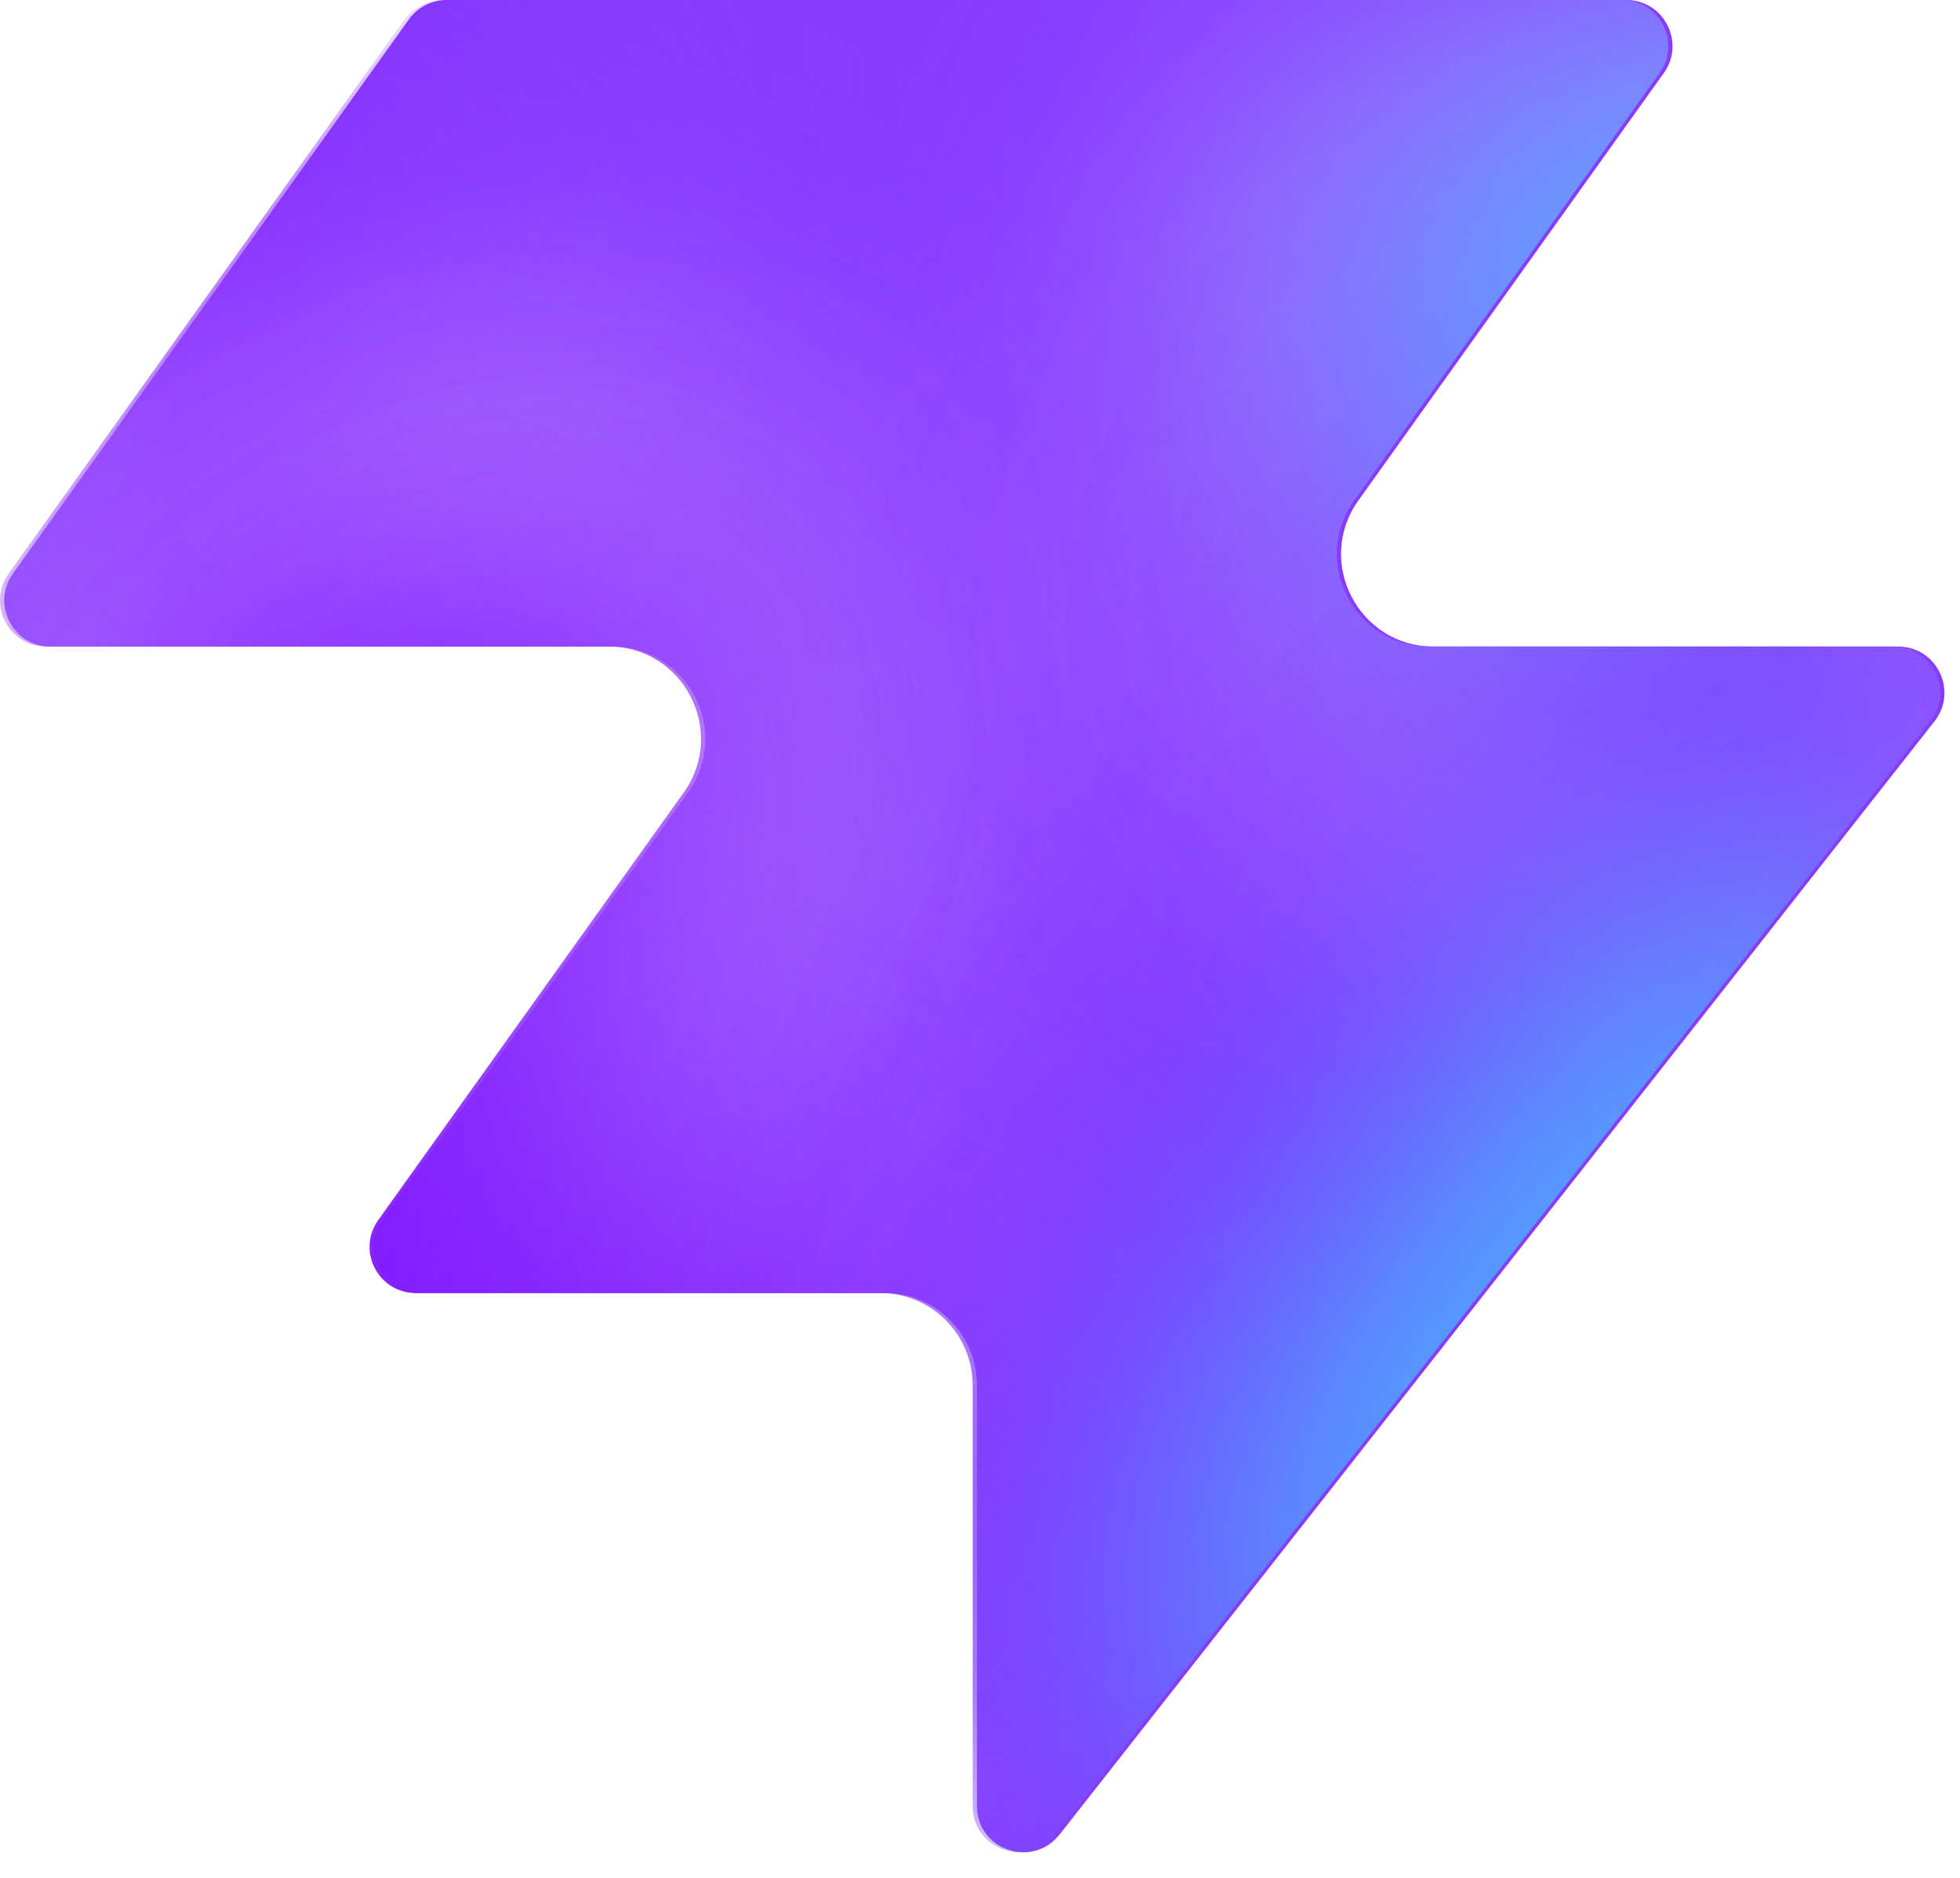
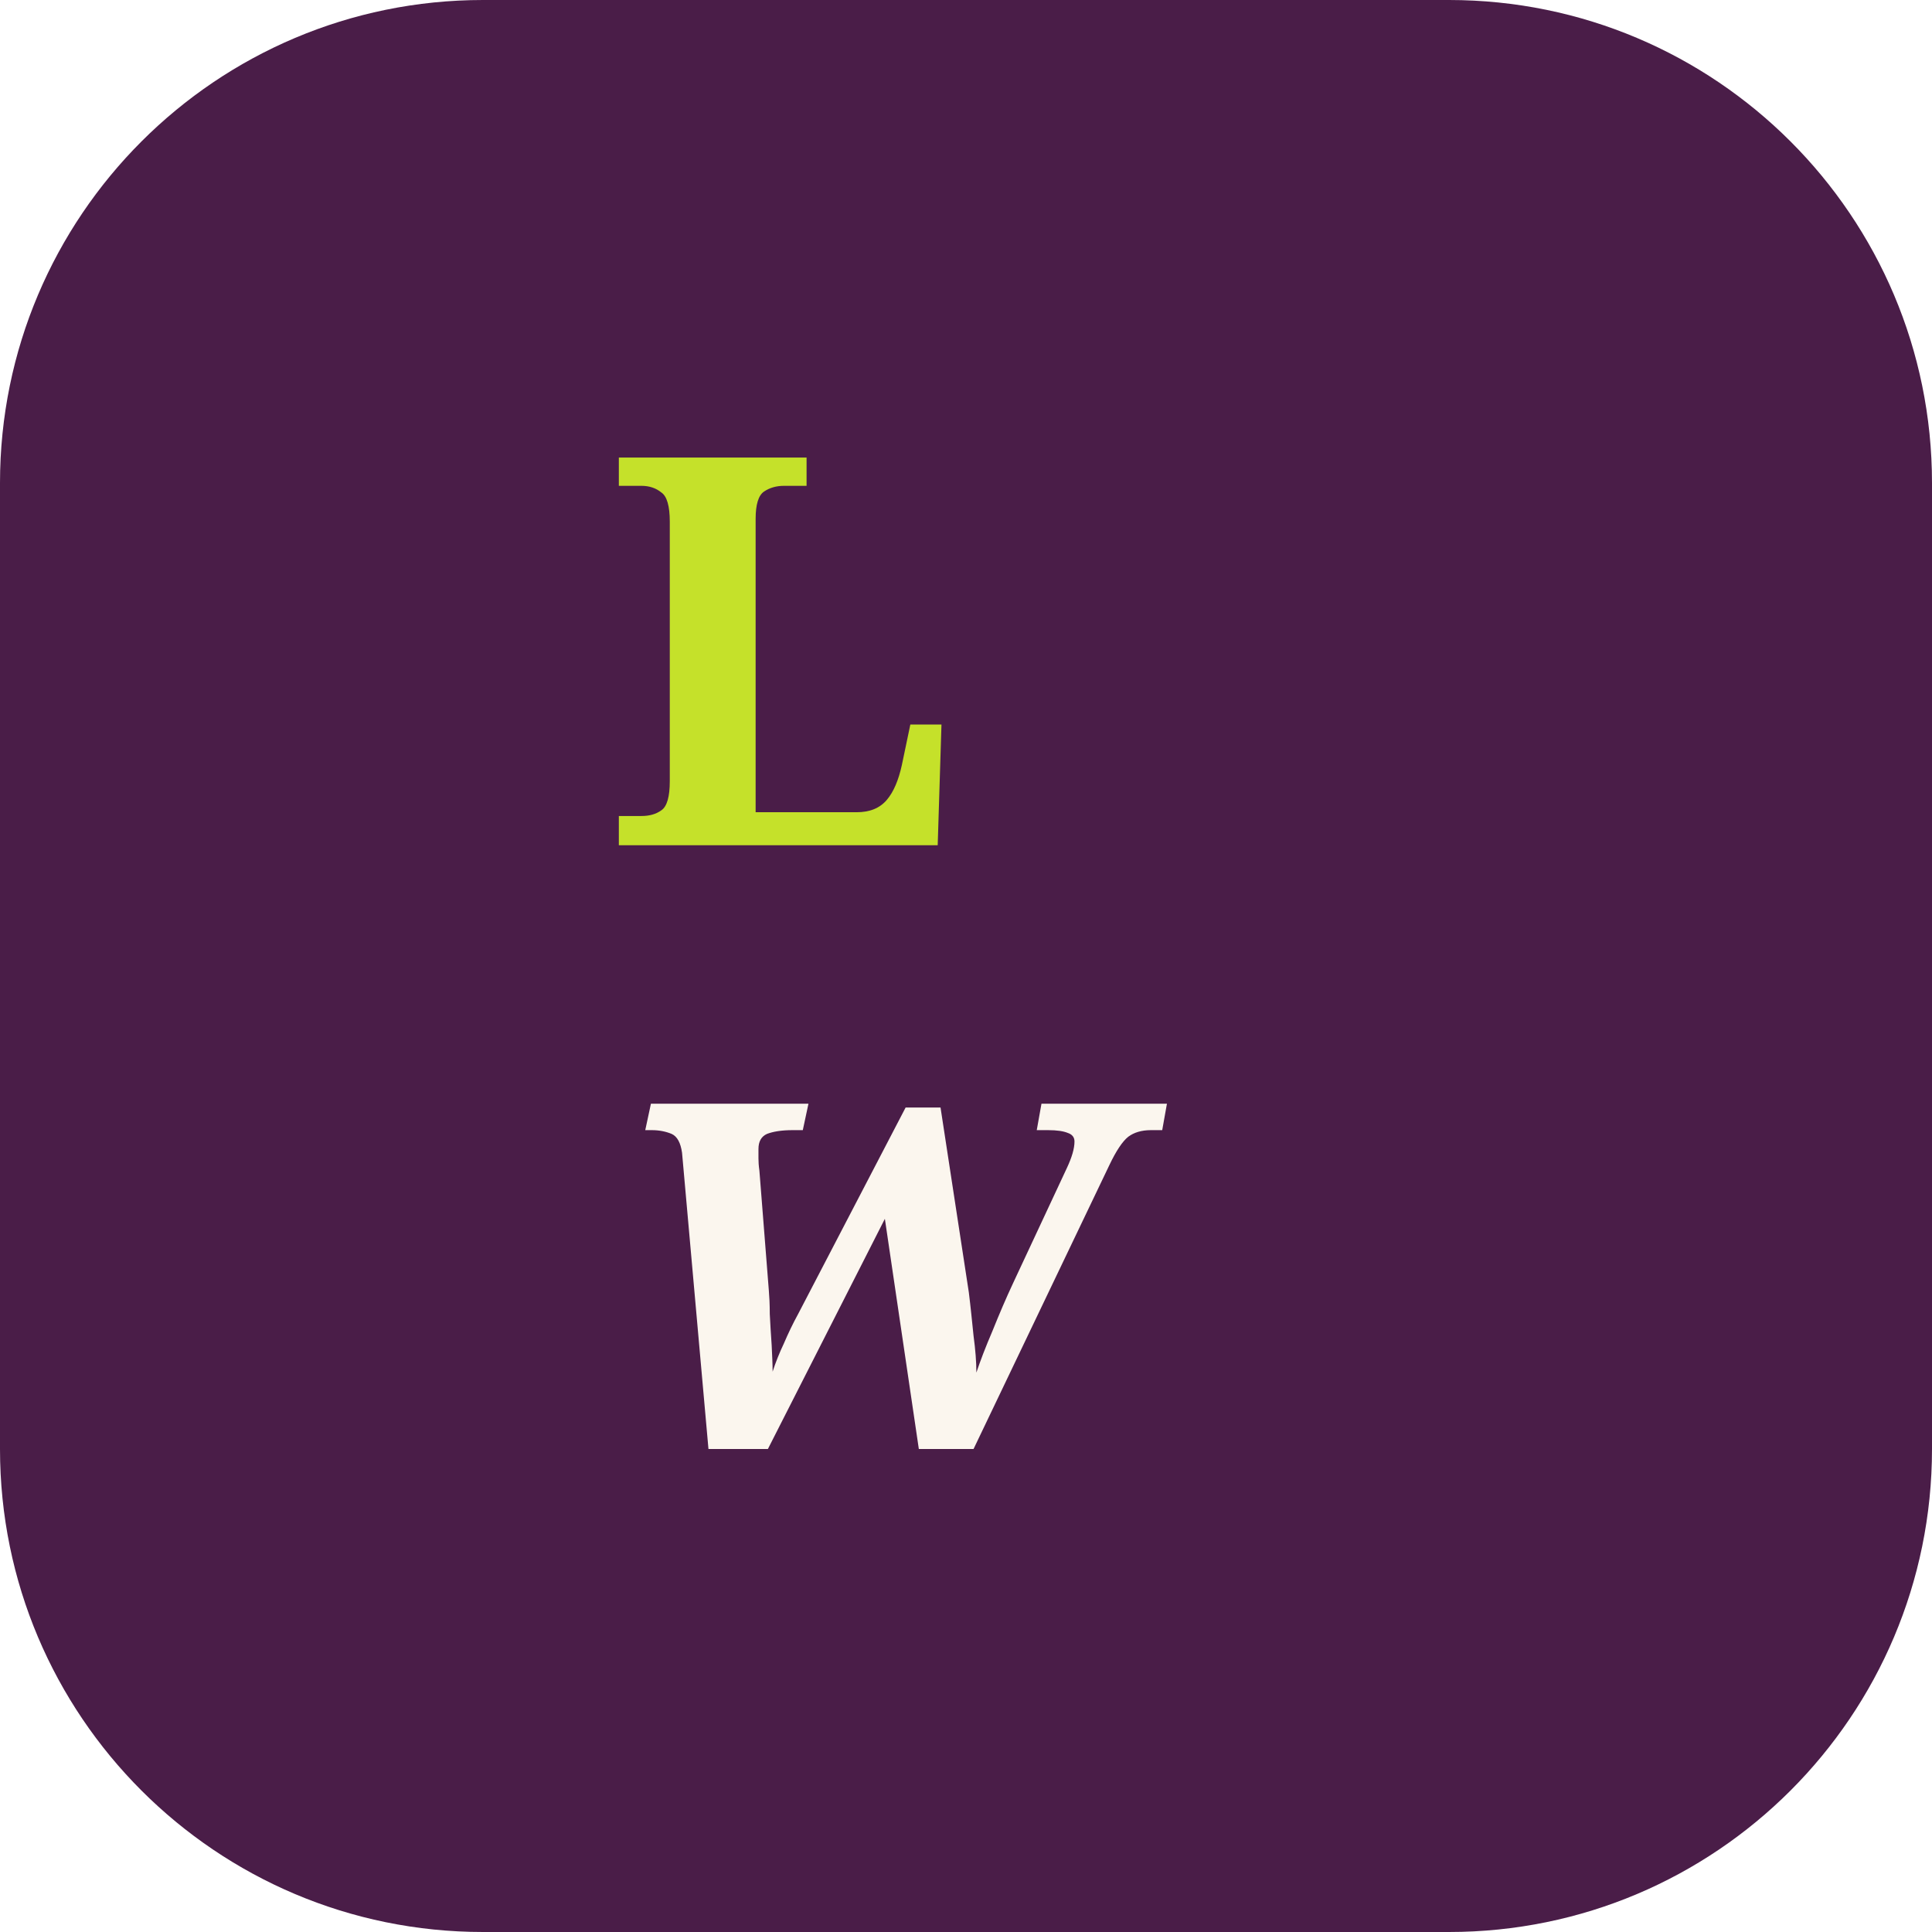
- <svg xmlns="http://www.w3.org/2000/svg" width="48" height="46" fill="none" viewBox="0 0 48 46">
-   <path fill="#863bff" d="M25.946 44.938c-.664.845-2.021.375-2.021-.698V33.937a2.26 2.26 0 0 0-2.262-2.262H10.287c-.92 0-1.456-1.04-.92-1.788l7.48-10.471c1.07-1.497 0-3.578-1.842-3.578H1.237c-.92 0-1.456-1.04-.92-1.788L10.013.474c.214-.297.556-.474.92-.474h28.894c.92 0 1.456 1.04.92 1.788l-7.48 10.471c-1.07 1.498 0 3.579 1.842 3.579h11.377c.943 0 1.473 1.088.89 1.83L25.947 44.94z" style="fill:#863bff;fill:color(display-p3 .525 .23 1);fill-opacity:1" />
-   <mask id="a" width="48" height="46" x="0" y="0" maskUnits="userSpaceOnUse" style="mask-type:alpha">
-     <path fill="#000" d="M25.842 44.938c-.664.844-2.021.375-2.021-.698V33.937a2.26 2.26 0 0 0-2.262-2.262H10.183c-.92 0-1.456-1.04-.92-1.788l7.48-10.471c1.07-1.498 0-3.579-1.842-3.579H1.133c-.92 0-1.456-1.04-.92-1.787L9.91.473c.214-.297.556-.474.92-.474h28.894c.92 0 1.456 1.04.92 1.788l-7.48 10.471c-1.07 1.498 0 3.578 1.842 3.578h11.377c.943 0 1.473 1.088.89 1.832L25.843 44.94z" style="fill:#000;fill-opacity:1" />
-   </mask>
-   <g mask="url(#a)">
-     <g filter="url(#b)">
-       <ellipse cx="5.508" cy="14.704" fill="#ede6ff" rx="5.508" ry="14.704" style="fill:#ede6ff;fill:color(display-p3 .927 .903 1);fill-opacity:1" transform="matrix(.00324 1 1 -.00324 -4.47 31.516)" />
-     </g>
-     <g filter="url(#c)">
-       <ellipse cx="10.399" cy="29.851" fill="#ede6ff" rx="10.399" ry="29.851" style="fill:#ede6ff;fill:color(display-p3 .927 .903 1);fill-opacity:1" transform="matrix(.00324 1 1 -.00324 -39.328 7.883)" />
-     </g>
-     <g filter="url(#d)">
-       <ellipse cx="5.508" cy="30.487" fill="#7e14ff" rx="5.508" ry="30.487" style="fill:#7e14ff;fill:color(display-p3 .492 .077 1);fill-opacity:1" transform="rotate(89.814 -25.913 -14.639)scale(1 -1)" />
-     </g>
-     <g filter="url(#e)">
-       <ellipse cx="5.508" cy="30.599" fill="#7e14ff" rx="5.508" ry="30.599" style="fill:#7e14ff;fill:color(display-p3 .492 .077 1);fill-opacity:1" transform="rotate(89.814 -32.644 -3.334)scale(1 -1)" />
-     </g>
-     <g filter="url(#f)">
-       <ellipse cx="5.508" cy="30.599" fill="#7e14ff" rx="5.508" ry="30.599" style="fill:#7e14ff;fill:color(display-p3 .492 .077 1);fill-opacity:1" transform="matrix(.00324 1 1 -.00324 -34.34 30.47)" />
-     </g>
-     <g filter="url(#g)">
-       <ellipse cx="14.072" cy="22.078" fill="#ede6ff" rx="14.072" ry="22.078" style="fill:#ede6ff;fill:color(display-p3 .927 .903 1);fill-opacity:1" transform="rotate(93.35 24.506 48.493)scale(-1 1)" />
-     </g>
-     <g filter="url(#h)">
-       <ellipse cx="3.47" cy="21.501" fill="#7e14ff" rx="3.47" ry="21.501" style="fill:#7e14ff;fill:color(display-p3 .492 .077 1);fill-opacity:1" transform="rotate(89.009 28.708 47.59)scale(-1 1)" />
-     </g>
-     <g filter="url(#i)">
-       <ellipse cx="3.47" cy="21.501" fill="#7e14ff" rx="3.47" ry="21.501" style="fill:#7e14ff;fill:color(display-p3 .492 .077 1);fill-opacity:1" transform="rotate(89.009 28.708 47.59)scale(-1 1)" />
-     </g>
-     <g filter="url(#j)">
-       <ellipse cx=".387" cy="8.972" fill="#7e14ff" rx="4.407" ry="29.108" style="fill:#7e14ff;fill:color(display-p3 .492 .077 1);fill-opacity:1" transform="rotate(39.51 .387 8.972)" />
-     </g>
-     <g filter="url(#k)">
-       <ellipse cx="47.523" cy="-6.092" fill="#7e14ff" rx="4.407" ry="29.108" style="fill:#7e14ff;fill:color(display-p3 .492 .077 1);fill-opacity:1" transform="rotate(37.892 47.523 -6.092)" />
-     </g>
-     <g filter="url(#l)">
-       <ellipse cx="41.412" cy="6.333" fill="#47bfff" rx="5.971" ry="9.665" style="fill:#47bfff;fill:color(display-p3 .28 .748 1);fill-opacity:1" transform="rotate(37.892 41.412 6.333)" />
-     </g>
-     <g filter="url(#m)">
-       <ellipse cx="-1.879" cy="38.332" fill="#7e14ff" rx="4.407" ry="29.108" style="fill:#7e14ff;fill:color(display-p3 .492 .077 1);fill-opacity:1" transform="rotate(37.892 -1.88 38.332)" />
-     </g>
-     <g filter="url(#n)">
-       <ellipse cx="-1.879" cy="38.332" fill="#7e14ff" rx="4.407" ry="29.108" style="fill:#7e14ff;fill:color(display-p3 .492 .077 1);fill-opacity:1" transform="rotate(37.892 -1.88 38.332)" />
-     </g>
-     <g filter="url(#o)">
-       <ellipse cx="35.651" cy="29.907" fill="#7e14ff" rx="4.407" ry="29.108" style="fill:#7e14ff;fill:color(display-p3 .492 .077 1);fill-opacity:1" transform="rotate(37.892 35.651 29.907)" />
-     </g>
-     <g filter="url(#p)">
-       <ellipse cx="38.418" cy="32.4" fill="#47bfff" rx="5.971" ry="15.297" style="fill:#47bfff;fill:color(display-p3 .28 .748 1);fill-opacity:1" transform="rotate(37.892 38.418 32.4)" />
-     </g>
-   </g>
-   <defs>
-     <filter id="b" width="60.045" height="41.654" x="-19.77" y="16.149" color-interpolation-filters="sRGB" filterUnits="userSpaceOnUse">
-       <feFlood flood-opacity="0" result="BackgroundImageFix" />
-       <feBlend in="SourceGraphic" in2="BackgroundImageFix" result="shape" />
-       <feGaussianBlur result="effect1_foregroundBlur_2002_17158" stdDeviation="7.659" />
-     </filter>
-     <filter id="c" width="90.34" height="51.437" x="-54.613" y="-7.533" color-interpolation-filters="sRGB" filterUnits="userSpaceOnUse">
-       <feFlood flood-opacity="0" result="BackgroundImageFix" />
-       <feBlend in="SourceGraphic" in2="BackgroundImageFix" result="shape" />
-       <feGaussianBlur result="effect1_foregroundBlur_2002_17158" stdDeviation="7.659" />
-     </filter>
-     <filter id="d" width="79.355" height="29.4" x="-49.64" y="2.03" color-interpolation-filters="sRGB" filterUnits="userSpaceOnUse">
-       <feFlood flood-opacity="0" result="BackgroundImageFix" />
-       <feBlend in="SourceGraphic" in2="BackgroundImageFix" result="shape" />
-       <feGaussianBlur result="effect1_foregroundBlur_2002_17158" stdDeviation="4.596" />
-     </filter>
-     <filter id="e" width="79.579" height="29.4" x="-45.045" y="20.029" color-interpolation-filters="sRGB" filterUnits="userSpaceOnUse">
-       <feFlood flood-opacity="0" result="BackgroundImageFix" />
-       <feBlend in="SourceGraphic" in2="BackgroundImageFix" result="shape" />
-       <feGaussianBlur result="effect1_foregroundBlur_2002_17158" stdDeviation="4.596" />
-     </filter>
-     <filter id="f" width="79.579" height="29.4" x="-43.513" y="21.178" color-interpolation-filters="sRGB" filterUnits="userSpaceOnUse">
-       <feFlood flood-opacity="0" result="BackgroundImageFix" />
-       <feBlend in="SourceGraphic" in2="BackgroundImageFix" result="shape" />
-       <feGaussianBlur result="effect1_foregroundBlur_2002_17158" stdDeviation="4.596" />
-     </filter>
-     <filter id="g" width="74.749" height="58.852" x="15.756" y="-17.901" color-interpolation-filters="sRGB" filterUnits="userSpaceOnUse">
-       <feFlood flood-opacity="0" result="BackgroundImageFix" />
-       <feBlend in="SourceGraphic" in2="BackgroundImageFix" result="shape" />
-       <feGaussianBlur result="effect1_foregroundBlur_2002_17158" stdDeviation="7.659" />
-     </filter>
-     <filter id="h" width="61.377" height="25.362" x="23.548" y="2.284" color-interpolation-filters="sRGB" filterUnits="userSpaceOnUse">
-       <feFlood flood-opacity="0" result="BackgroundImageFix" />
-       <feBlend in="SourceGraphic" in2="BackgroundImageFix" result="shape" />
-       <feGaussianBlur result="effect1_foregroundBlur_2002_17158" stdDeviation="4.596" />
-     </filter>
-     <filter id="i" width="61.377" height="25.362" x="23.548" y="2.284" color-interpolation-filters="sRGB" filterUnits="userSpaceOnUse">
-       <feFlood flood-opacity="0" result="BackgroundImageFix" />
-       <feBlend in="SourceGraphic" in2="BackgroundImageFix" result="shape" />
-       <feGaussianBlur result="effect1_foregroundBlur_2002_17158" stdDeviation="4.596" />
-     </filter>
-     <filter id="j" width="56.045" height="63.649" x="-27.636" y="-22.853" color-interpolation-filters="sRGB" filterUnits="userSpaceOnUse">
-       <feFlood flood-opacity="0" result="BackgroundImageFix" />
-       <feBlend in="SourceGraphic" in2="BackgroundImageFix" result="shape" />
-       <feGaussianBlur result="effect1_foregroundBlur_2002_17158" stdDeviation="4.596" />
-     </filter>
-     <filter id="k" width="54.814" height="64.646" x="20.116" y="-38.415" color-interpolation-filters="sRGB" filterUnits="userSpaceOnUse">
-       <feFlood flood-opacity="0" result="BackgroundImageFix" />
-       <feBlend in="SourceGraphic" in2="BackgroundImageFix" result="shape" />
-       <feGaussianBlur result="effect1_foregroundBlur_2002_17158" stdDeviation="4.596" />
-     </filter>
-     <filter id="l" width="33.541" height="35.313" x="24.641" y="-11.323" color-interpolation-filters="sRGB" filterUnits="userSpaceOnUse">
-       <feFlood flood-opacity="0" result="BackgroundImageFix" />
-       <feBlend in="SourceGraphic" in2="BackgroundImageFix" result="shape" />
-       <feGaussianBlur result="effect1_foregroundBlur_2002_17158" stdDeviation="4.596" />
-     </filter>
-     <filter id="m" width="54.814" height="64.646" x="-29.286" y="6.009" color-interpolation-filters="sRGB" filterUnits="userSpaceOnUse">
-       <feFlood flood-opacity="0" result="BackgroundImageFix" />
-       <feBlend in="SourceGraphic" in2="BackgroundImageFix" result="shape" />
-       <feGaussianBlur result="effect1_foregroundBlur_2002_17158" stdDeviation="4.596" />
-     </filter>
-     <filter id="n" width="54.814" height="64.646" x="-29.286" y="6.009" color-interpolation-filters="sRGB" filterUnits="userSpaceOnUse">
-       <feFlood flood-opacity="0" result="BackgroundImageFix" />
-       <feBlend in="SourceGraphic" in2="BackgroundImageFix" result="shape" />
-       <feGaussianBlur result="effect1_foregroundBlur_2002_17158" stdDeviation="4.596" />
-     </filter>
-     <filter id="o" width="54.814" height="64.646" x="8.244" y="-2.416" color-interpolation-filters="sRGB" filterUnits="userSpaceOnUse">
-       <feFlood flood-opacity="0" result="BackgroundImageFix" />
-       <feBlend in="SourceGraphic" in2="BackgroundImageFix" result="shape" />
-       <feGaussianBlur result="effect1_foregroundBlur_2002_17158" stdDeviation="4.596" />
-     </filter>
-     <filter id="p" width="39.409" height="43.623" x="18.713" y="10.588" color-interpolation-filters="sRGB" filterUnits="userSpaceOnUse">
-       <feFlood flood-opacity="0" result="BackgroundImageFix" />
-       <feBlend in="SourceGraphic" in2="BackgroundImageFix" result="shape" />
-       <feGaussianBlur result="effect1_foregroundBlur_2002_17158" stdDeviation="4.596" />
-     </filter>
-   </defs>
+ <svg xmlns="http://www.w3.org/2000/svg" viewBox="0 0 32 32" fill="none">
+   <rect width="32" height="32" rx="8" fill="#4a1d48" />
+   <text x="10" y="14" fill="#c5e12a" font-family="Georgia, serif" font-size="9" font-weight="700">
+     L
+   </text>
+   <text x="10" y="24" fill="#fbf6ee" font-family="Georgia, serif" font-size="8" font-style="italic" font-weight="700">
+     W
+   </text>
</svg>
